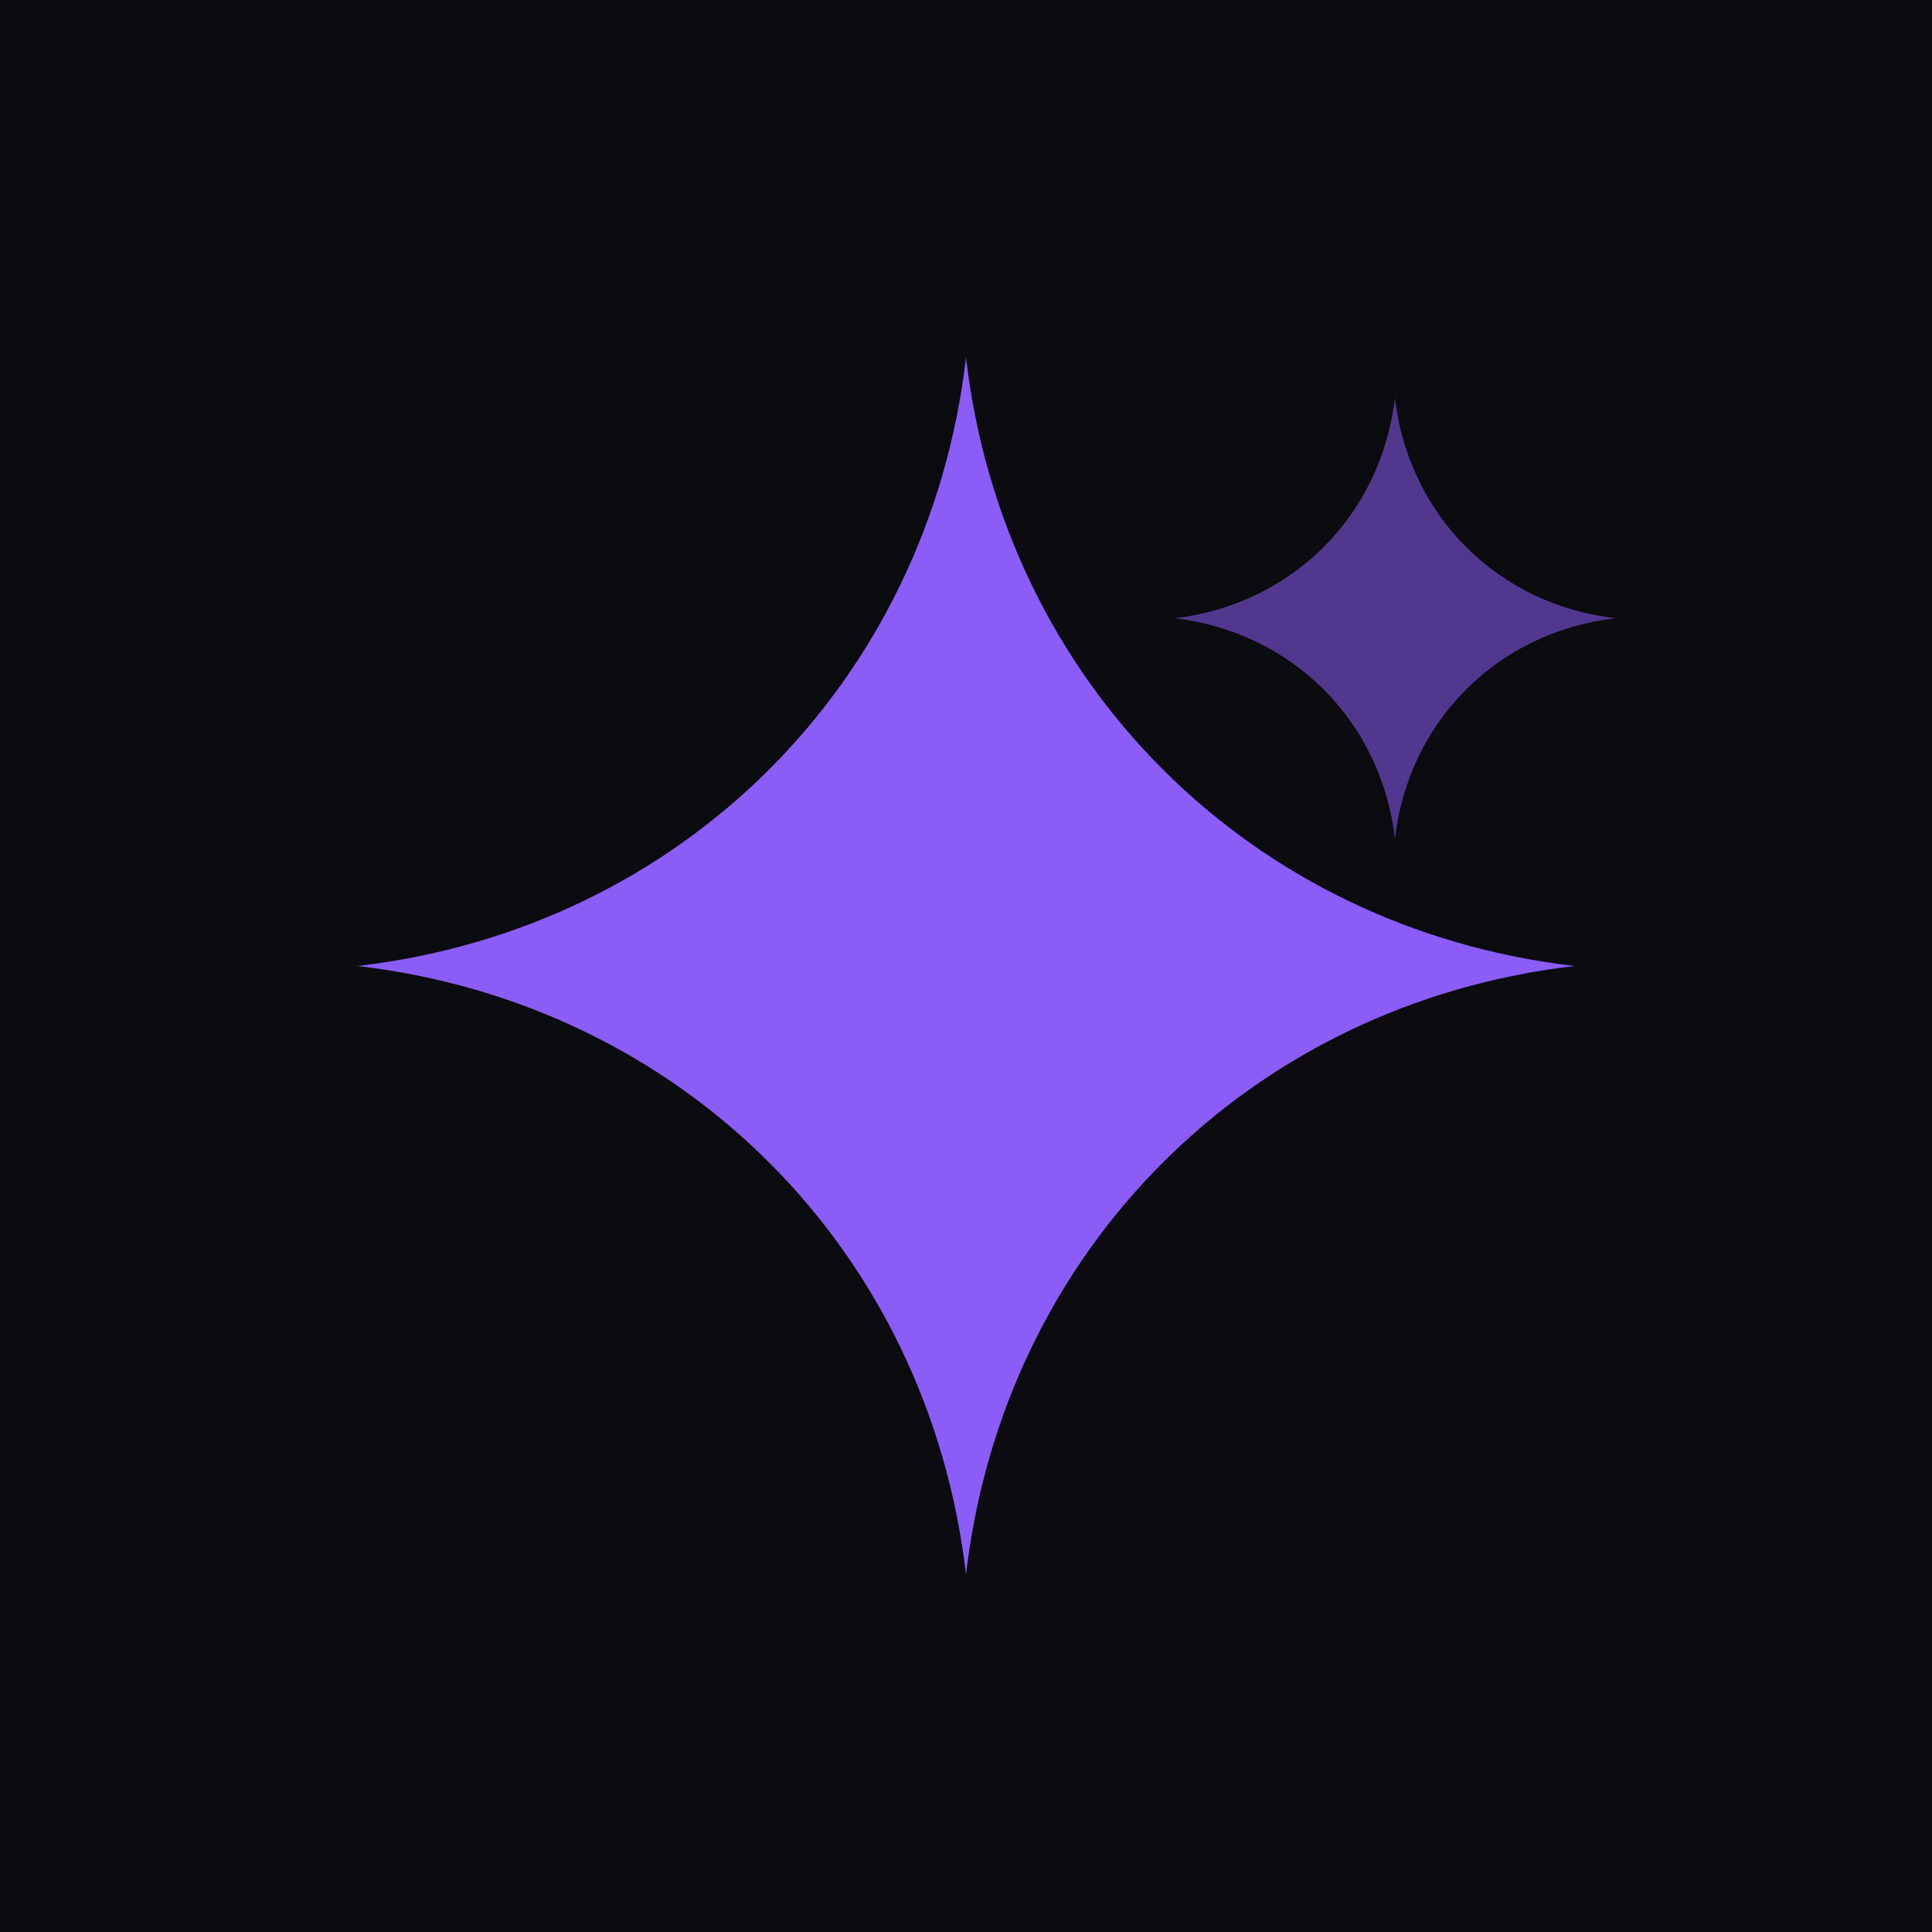
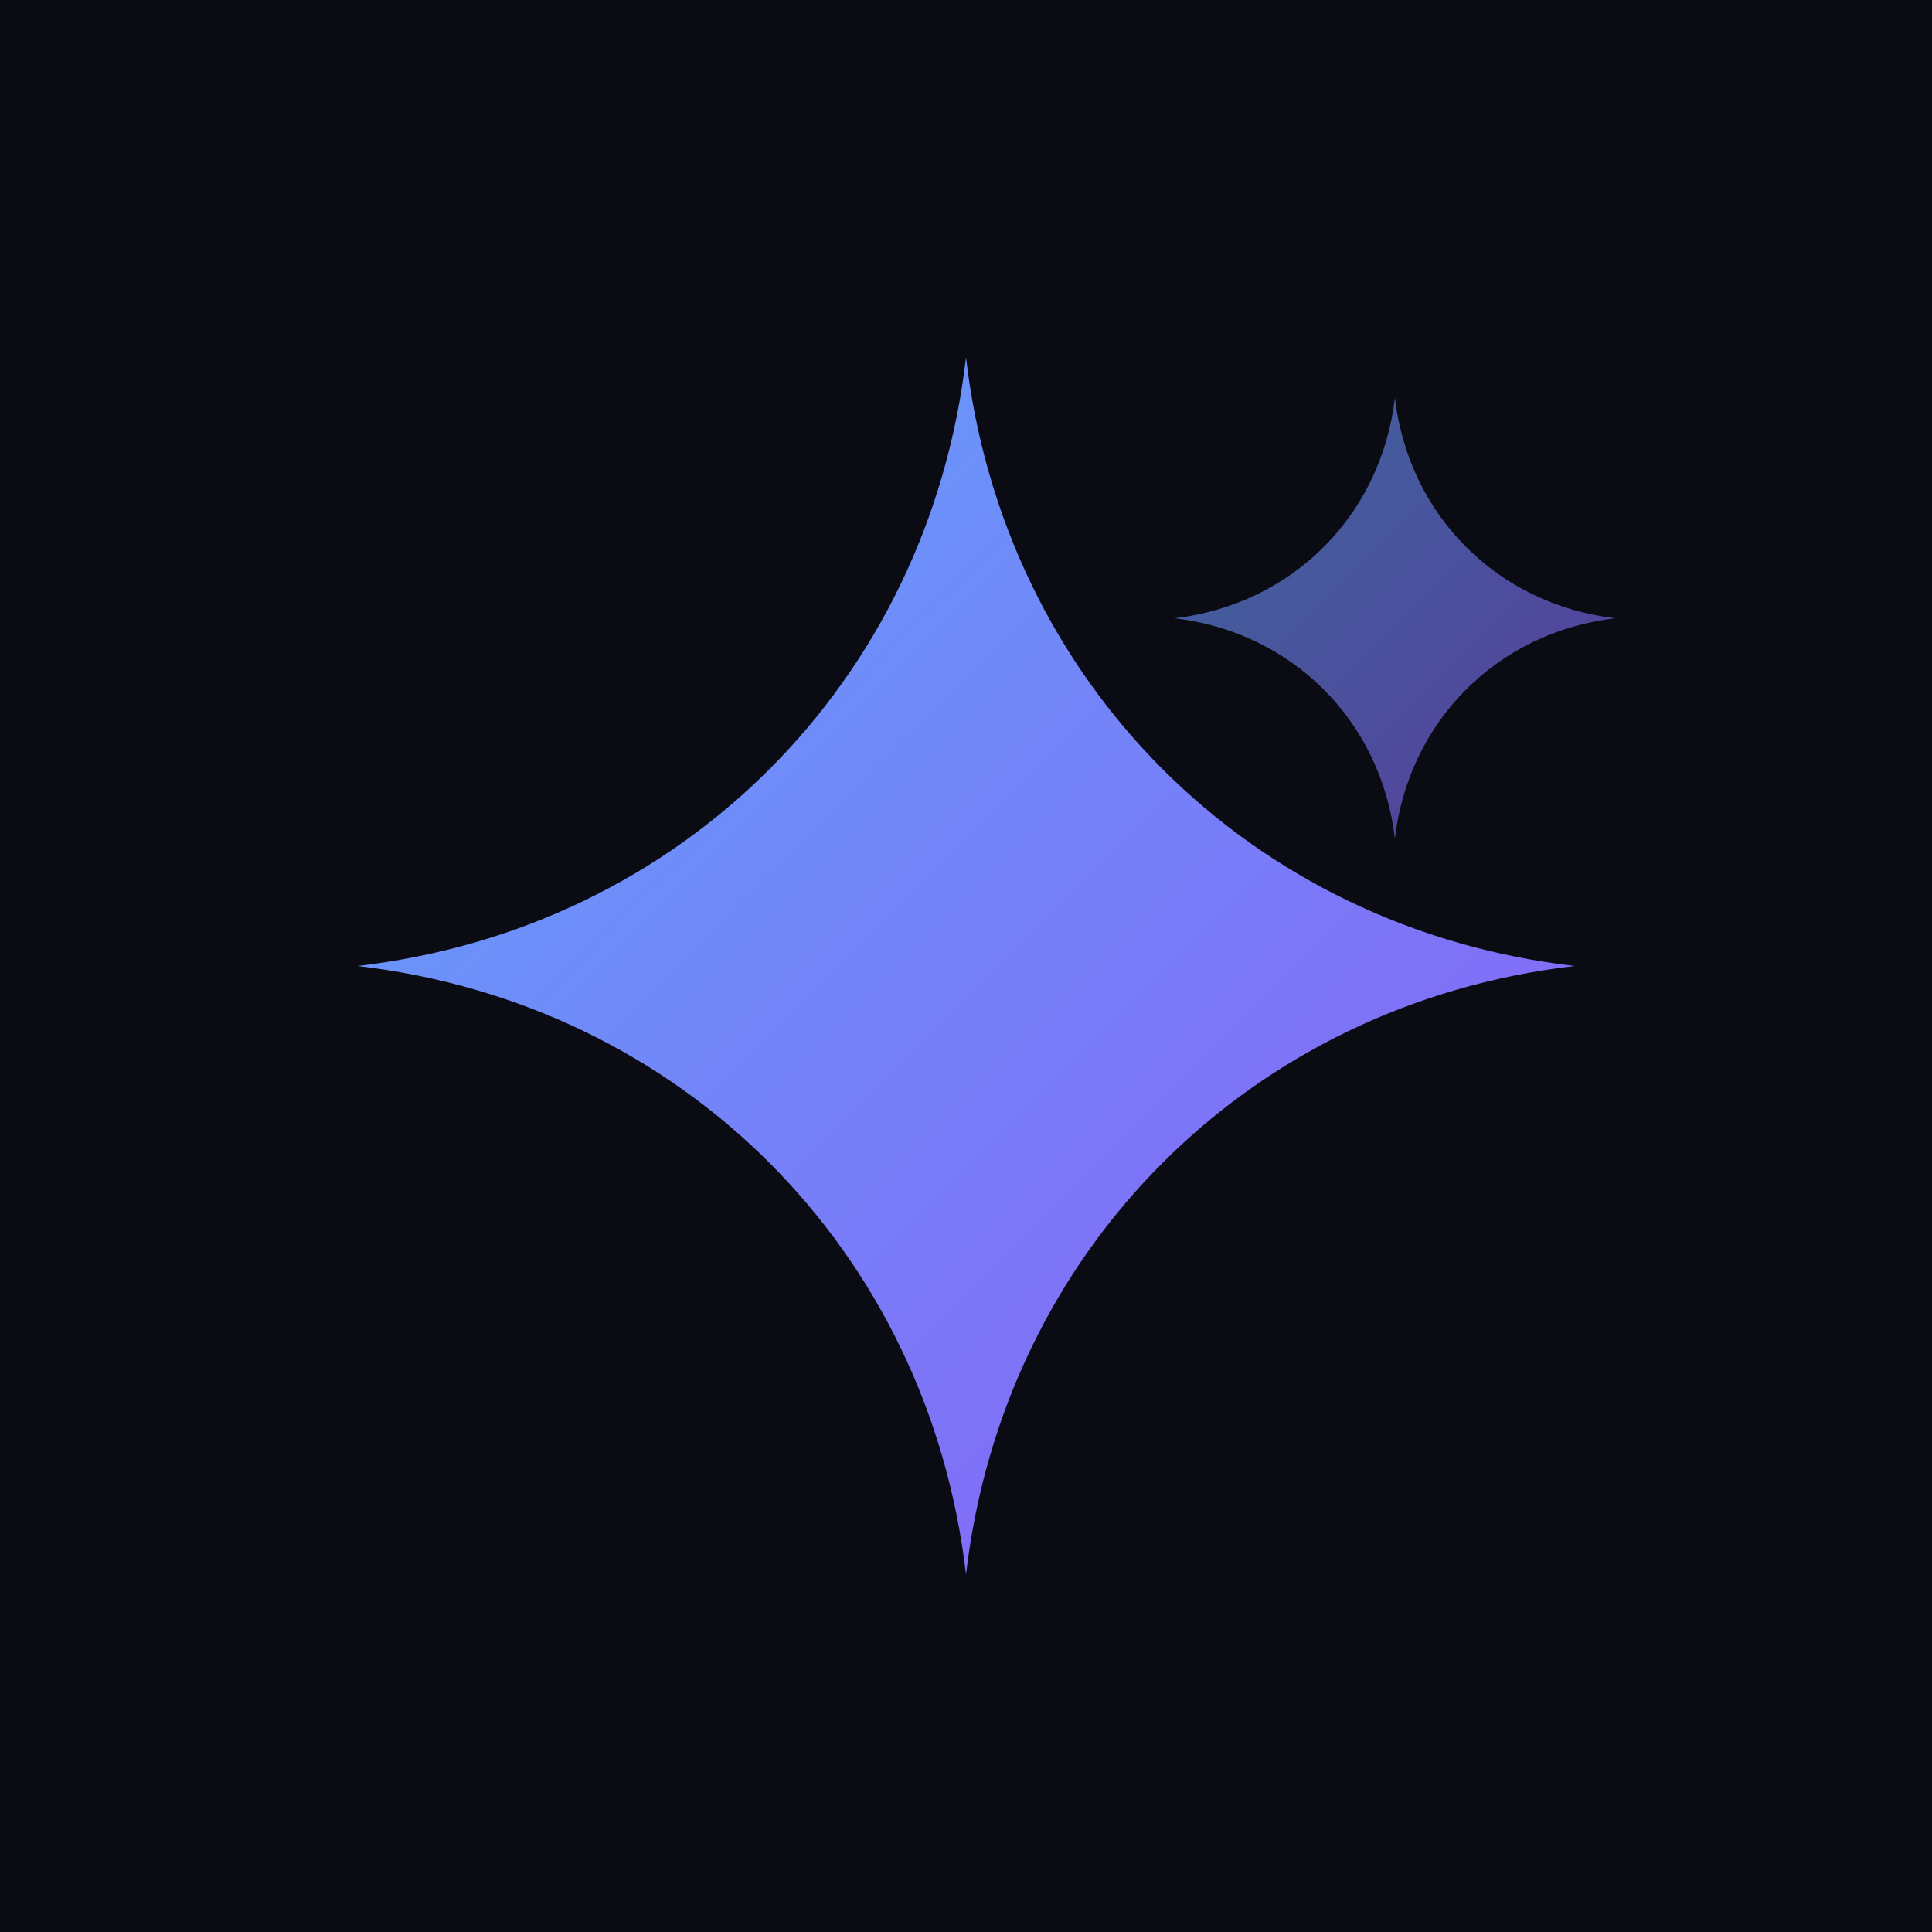
<svg xmlns="http://www.w3.org/2000/svg" width="64" height="64" viewBox="0 0 64 64">
-   <rect width="64" height="64" fill="#0b0b10" />
+   <defs>
+     <linearGradient id="mark" x1="0" y1="0" x2="1" y2="1">
+       <stop offset="0%" stop-color="#60a5fa" />
+       <stop offset="100%" stop-color="#8b5cf6" />
+     </linearGradient>
+   </defs>
+   <rect width="64" height="64" fill="#0b0b14" />
  <g transform="translate(8.96 8.96) scale(1.92)">
-     <path d="M12 1.5c.65 5.6 4.9 9.85 10.5 10.5-5.6.65-9.85 4.9-10.5 10.5-.65-5.6-4.9-9.85-10.5-10.5C7.1 11.35 11.35 7.1 12 1.5Z" fill="#8b5cf6" />
-     <path d="M19.4 2.2c.24 2.03 1.77 3.56 3.8 3.8-2.03.24-3.56 1.77-3.8 3.8-.24-2.03-1.77-3.56-3.8-3.8 2.03-.24 3.56-1.77 3.8-3.8Z" fill="#8b5cf6" opacity="0.55" />
+     <path d="M12 1.5c.65 5.6 4.9 9.85 10.5 10.5-5.6.65-9.85 4.9-10.5 10.5-.65-5.6-4.9-9.85-10.5-10.5C7.1 11.35 11.35 7.1 12 1.5Z" fill="url(#mark)" />
+     <path d="M19.4 2.2c.24 2.03 1.77 3.56 3.8 3.8-2.03.24-3.56 1.77-3.8 3.8-.24-2.03-1.77-3.56-3.8-3.8 2.03-.24 3.56-1.77 3.8-3.8Z" fill="url(#mark)" opacity="0.6" />
  </g>
</svg>
